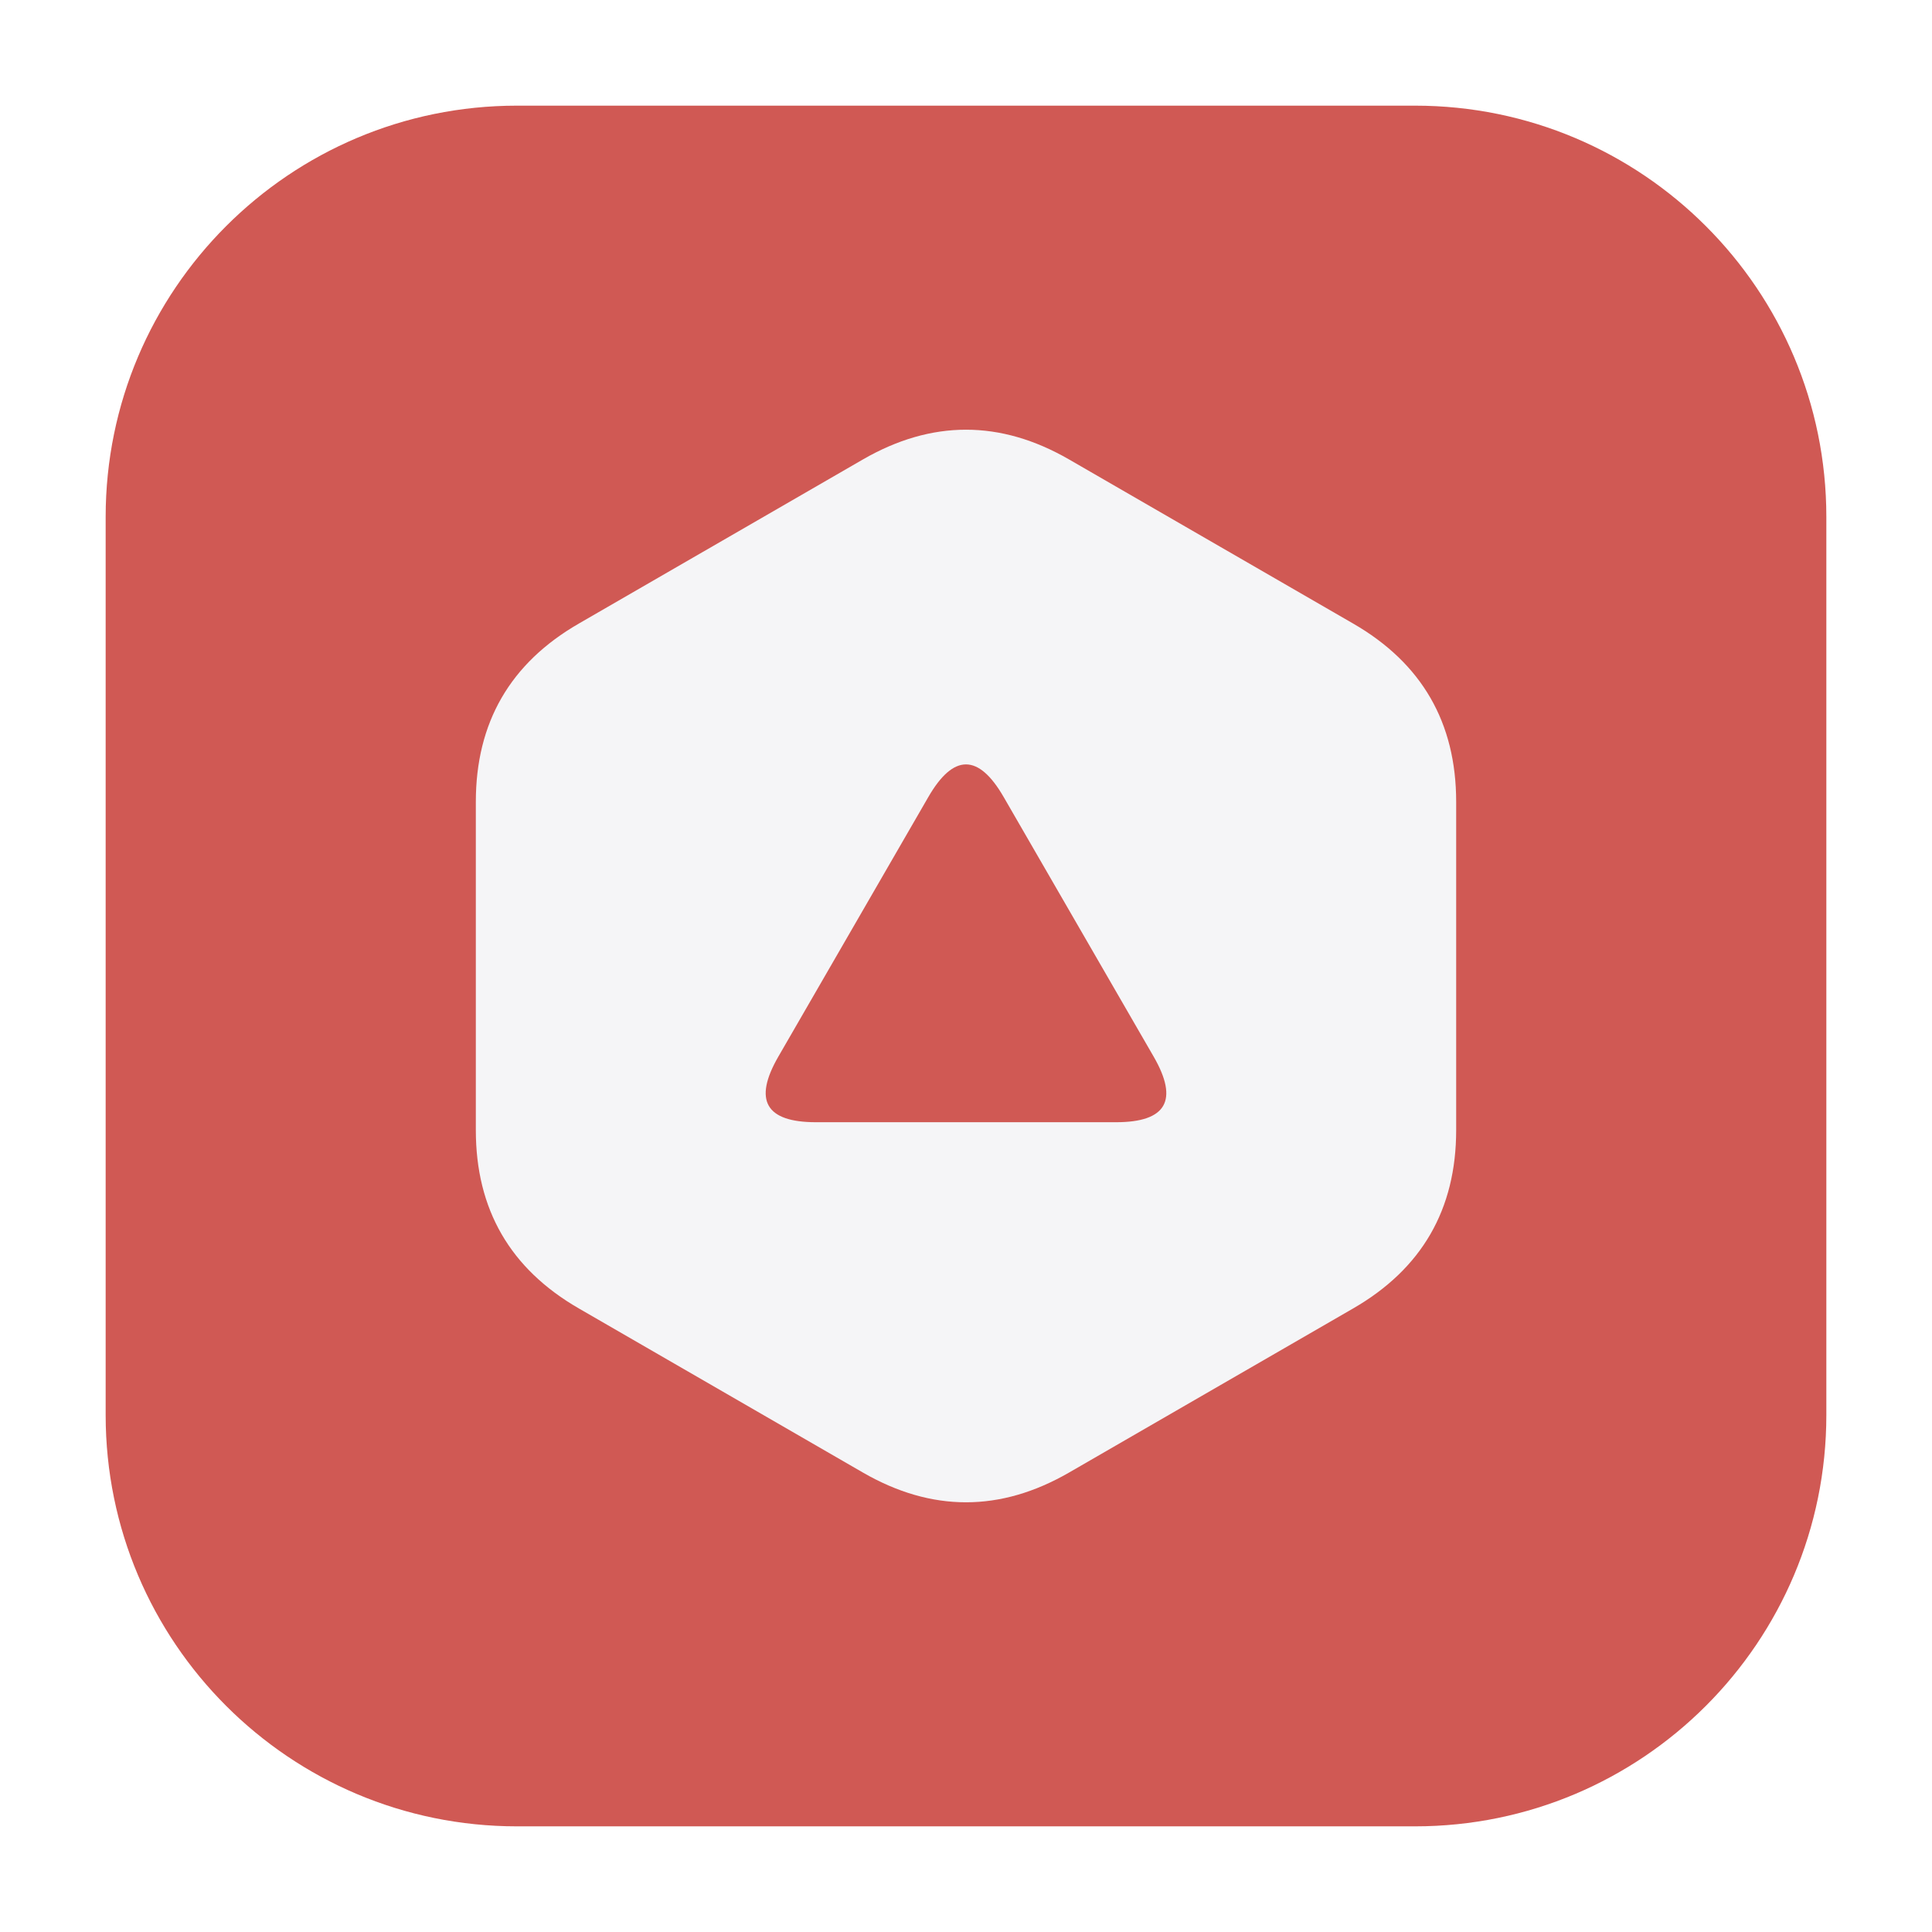
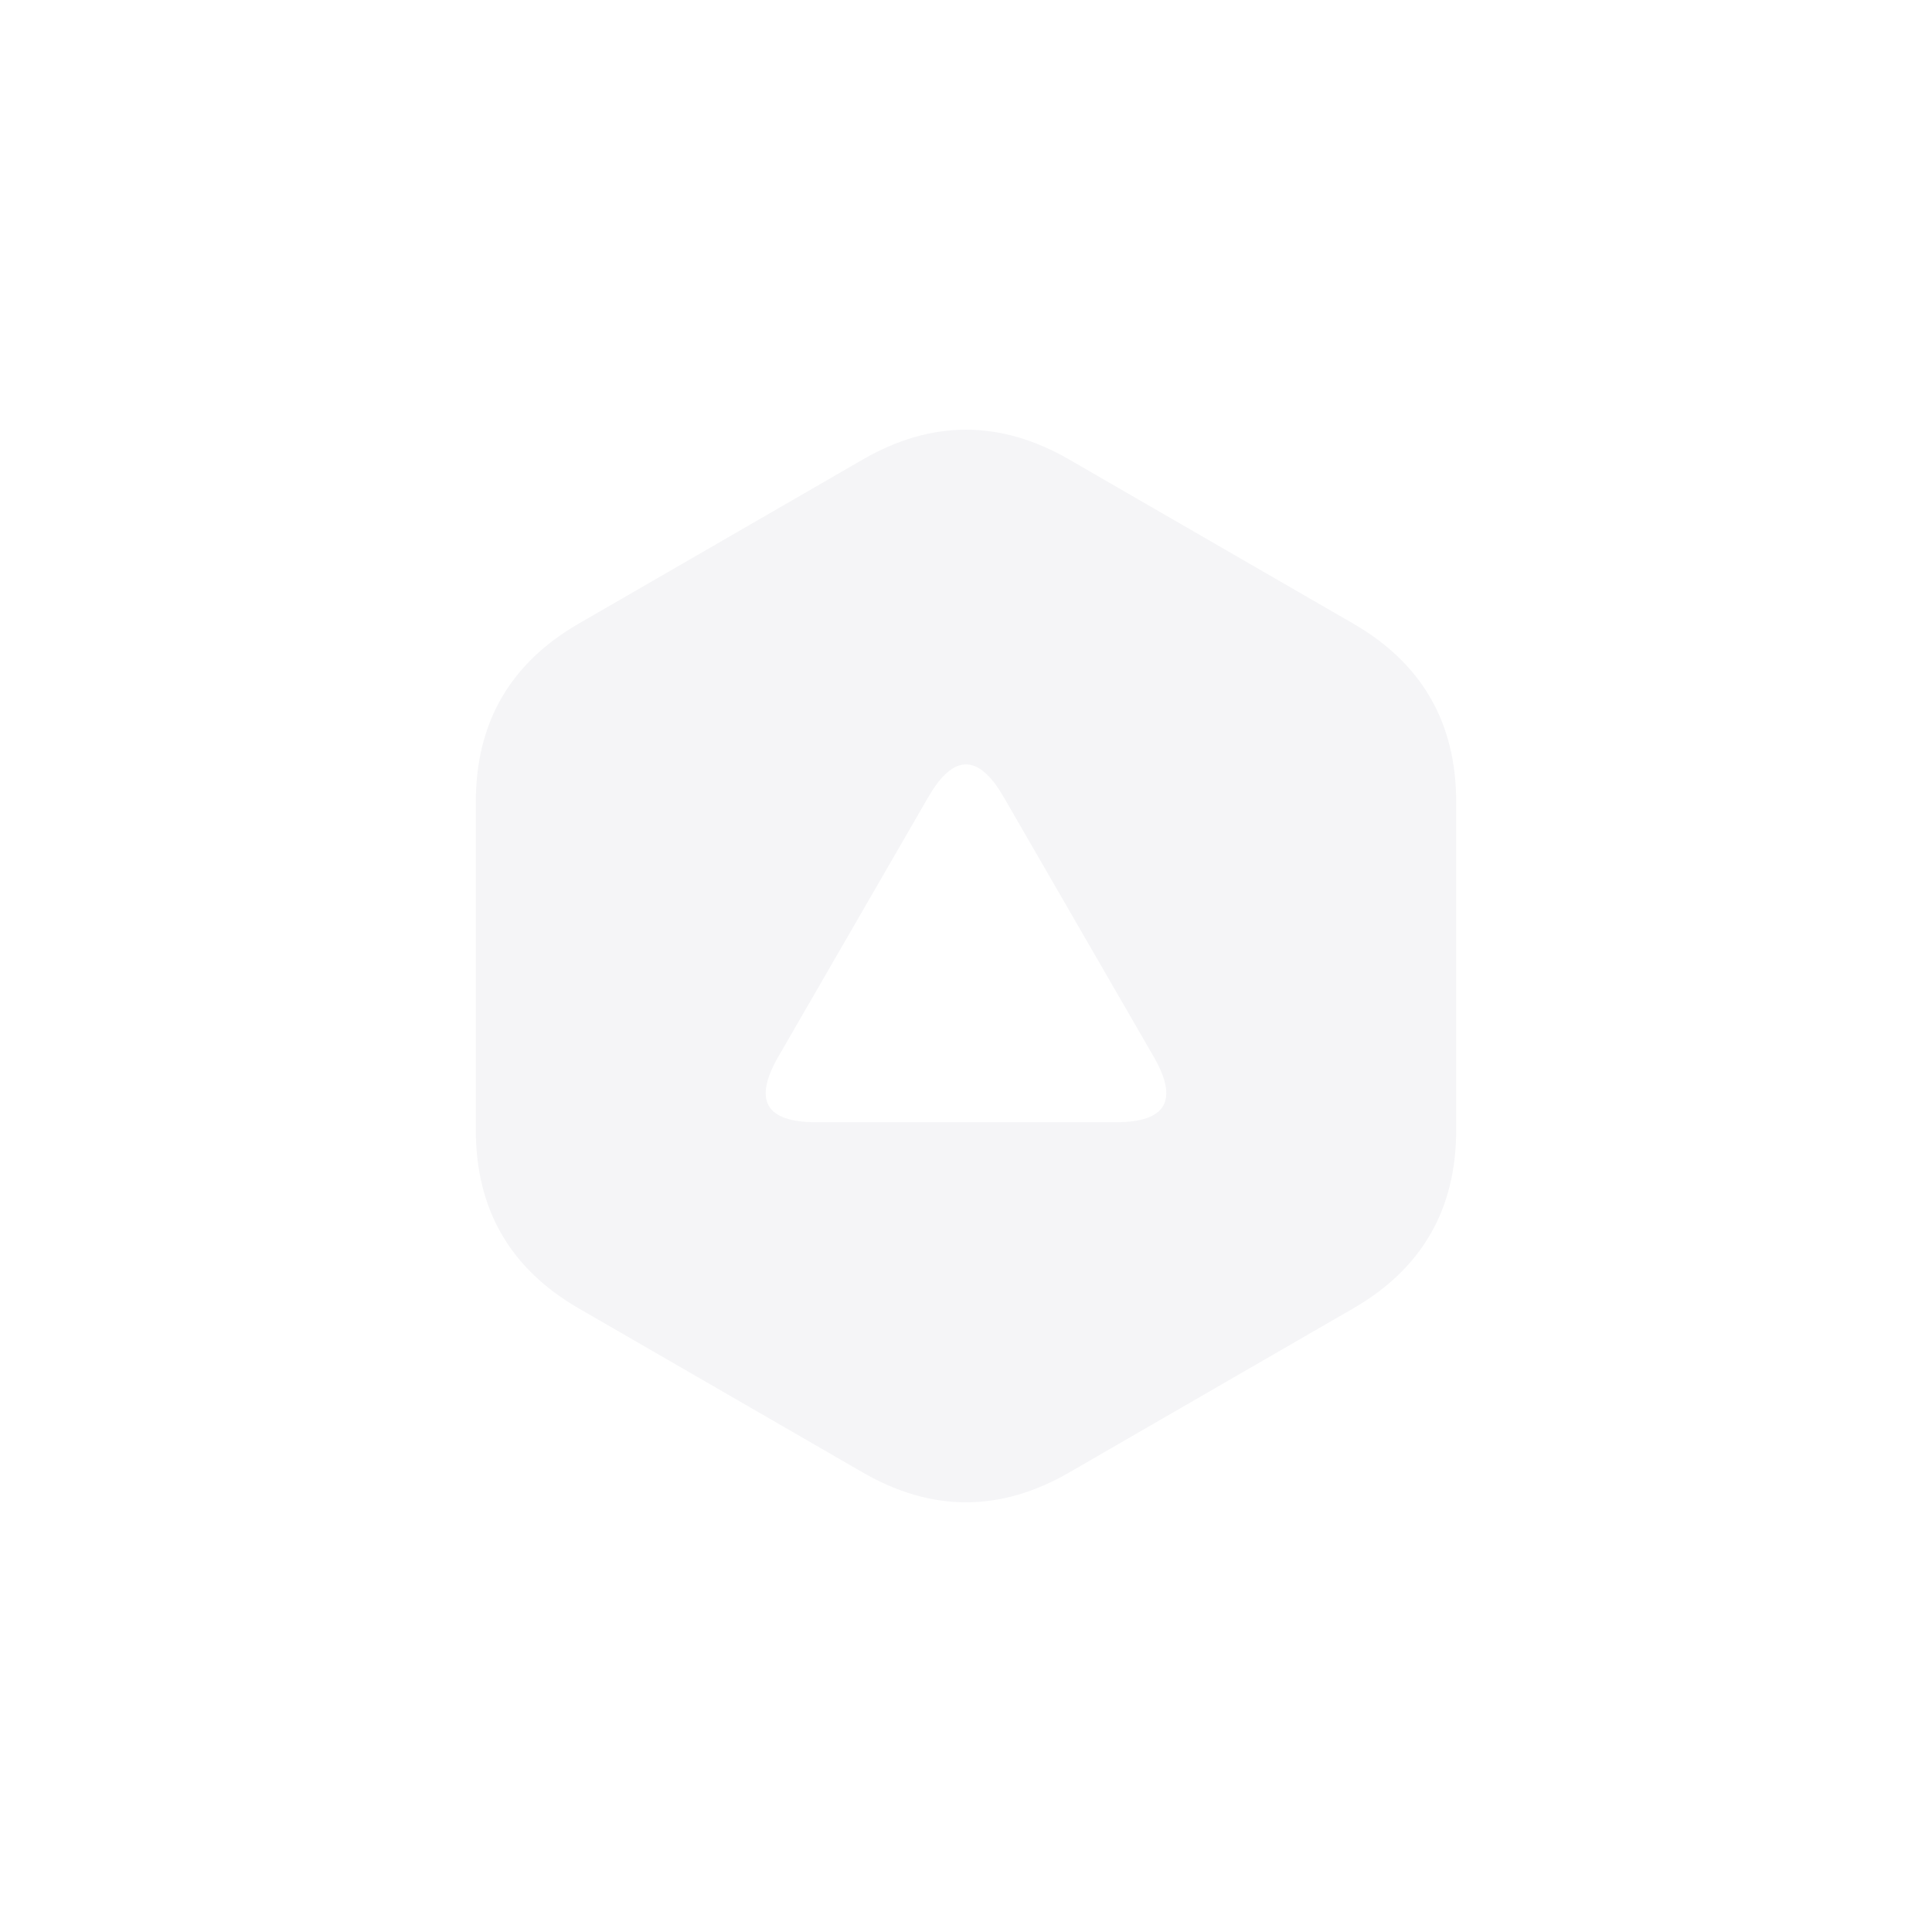
<svg xmlns="http://www.w3.org/2000/svg" viewBox="0 0 1024 1024" role="img" aria-labelledby="title description">
-   <path d="M274 56H750A218 218 0 0 1 968 274V750A218 218 0 0 1 750 968H274A218 218 0 0 1 56 750V274A218 218 0 0 1 274 56Z" fill="#D05954" />
  <path fill-rule="evenodd" d="M566.6 780.5Q512.0 812.0 457.4 780.5L306.8 693.5Q252.2 662.0 252.2 599.0L252.2 425.0Q252.2 362.0 306.8 330.5L457.4 243.5Q512.0 212.0 566.6 243.5L717.2 330.5Q771.8 362.0 771.8 425.0L771.8 599.0Q771.8 662.0 717.2 693.5ZM492.0 422.5Q512.0 387.8 532.0 422.5L611.5 560.1Q631.5 594.8 591.5 594.8L432.5 594.8Q392.5 594.8 412.5 560.1Z" fill="#F5F5F7" />
</svg>
